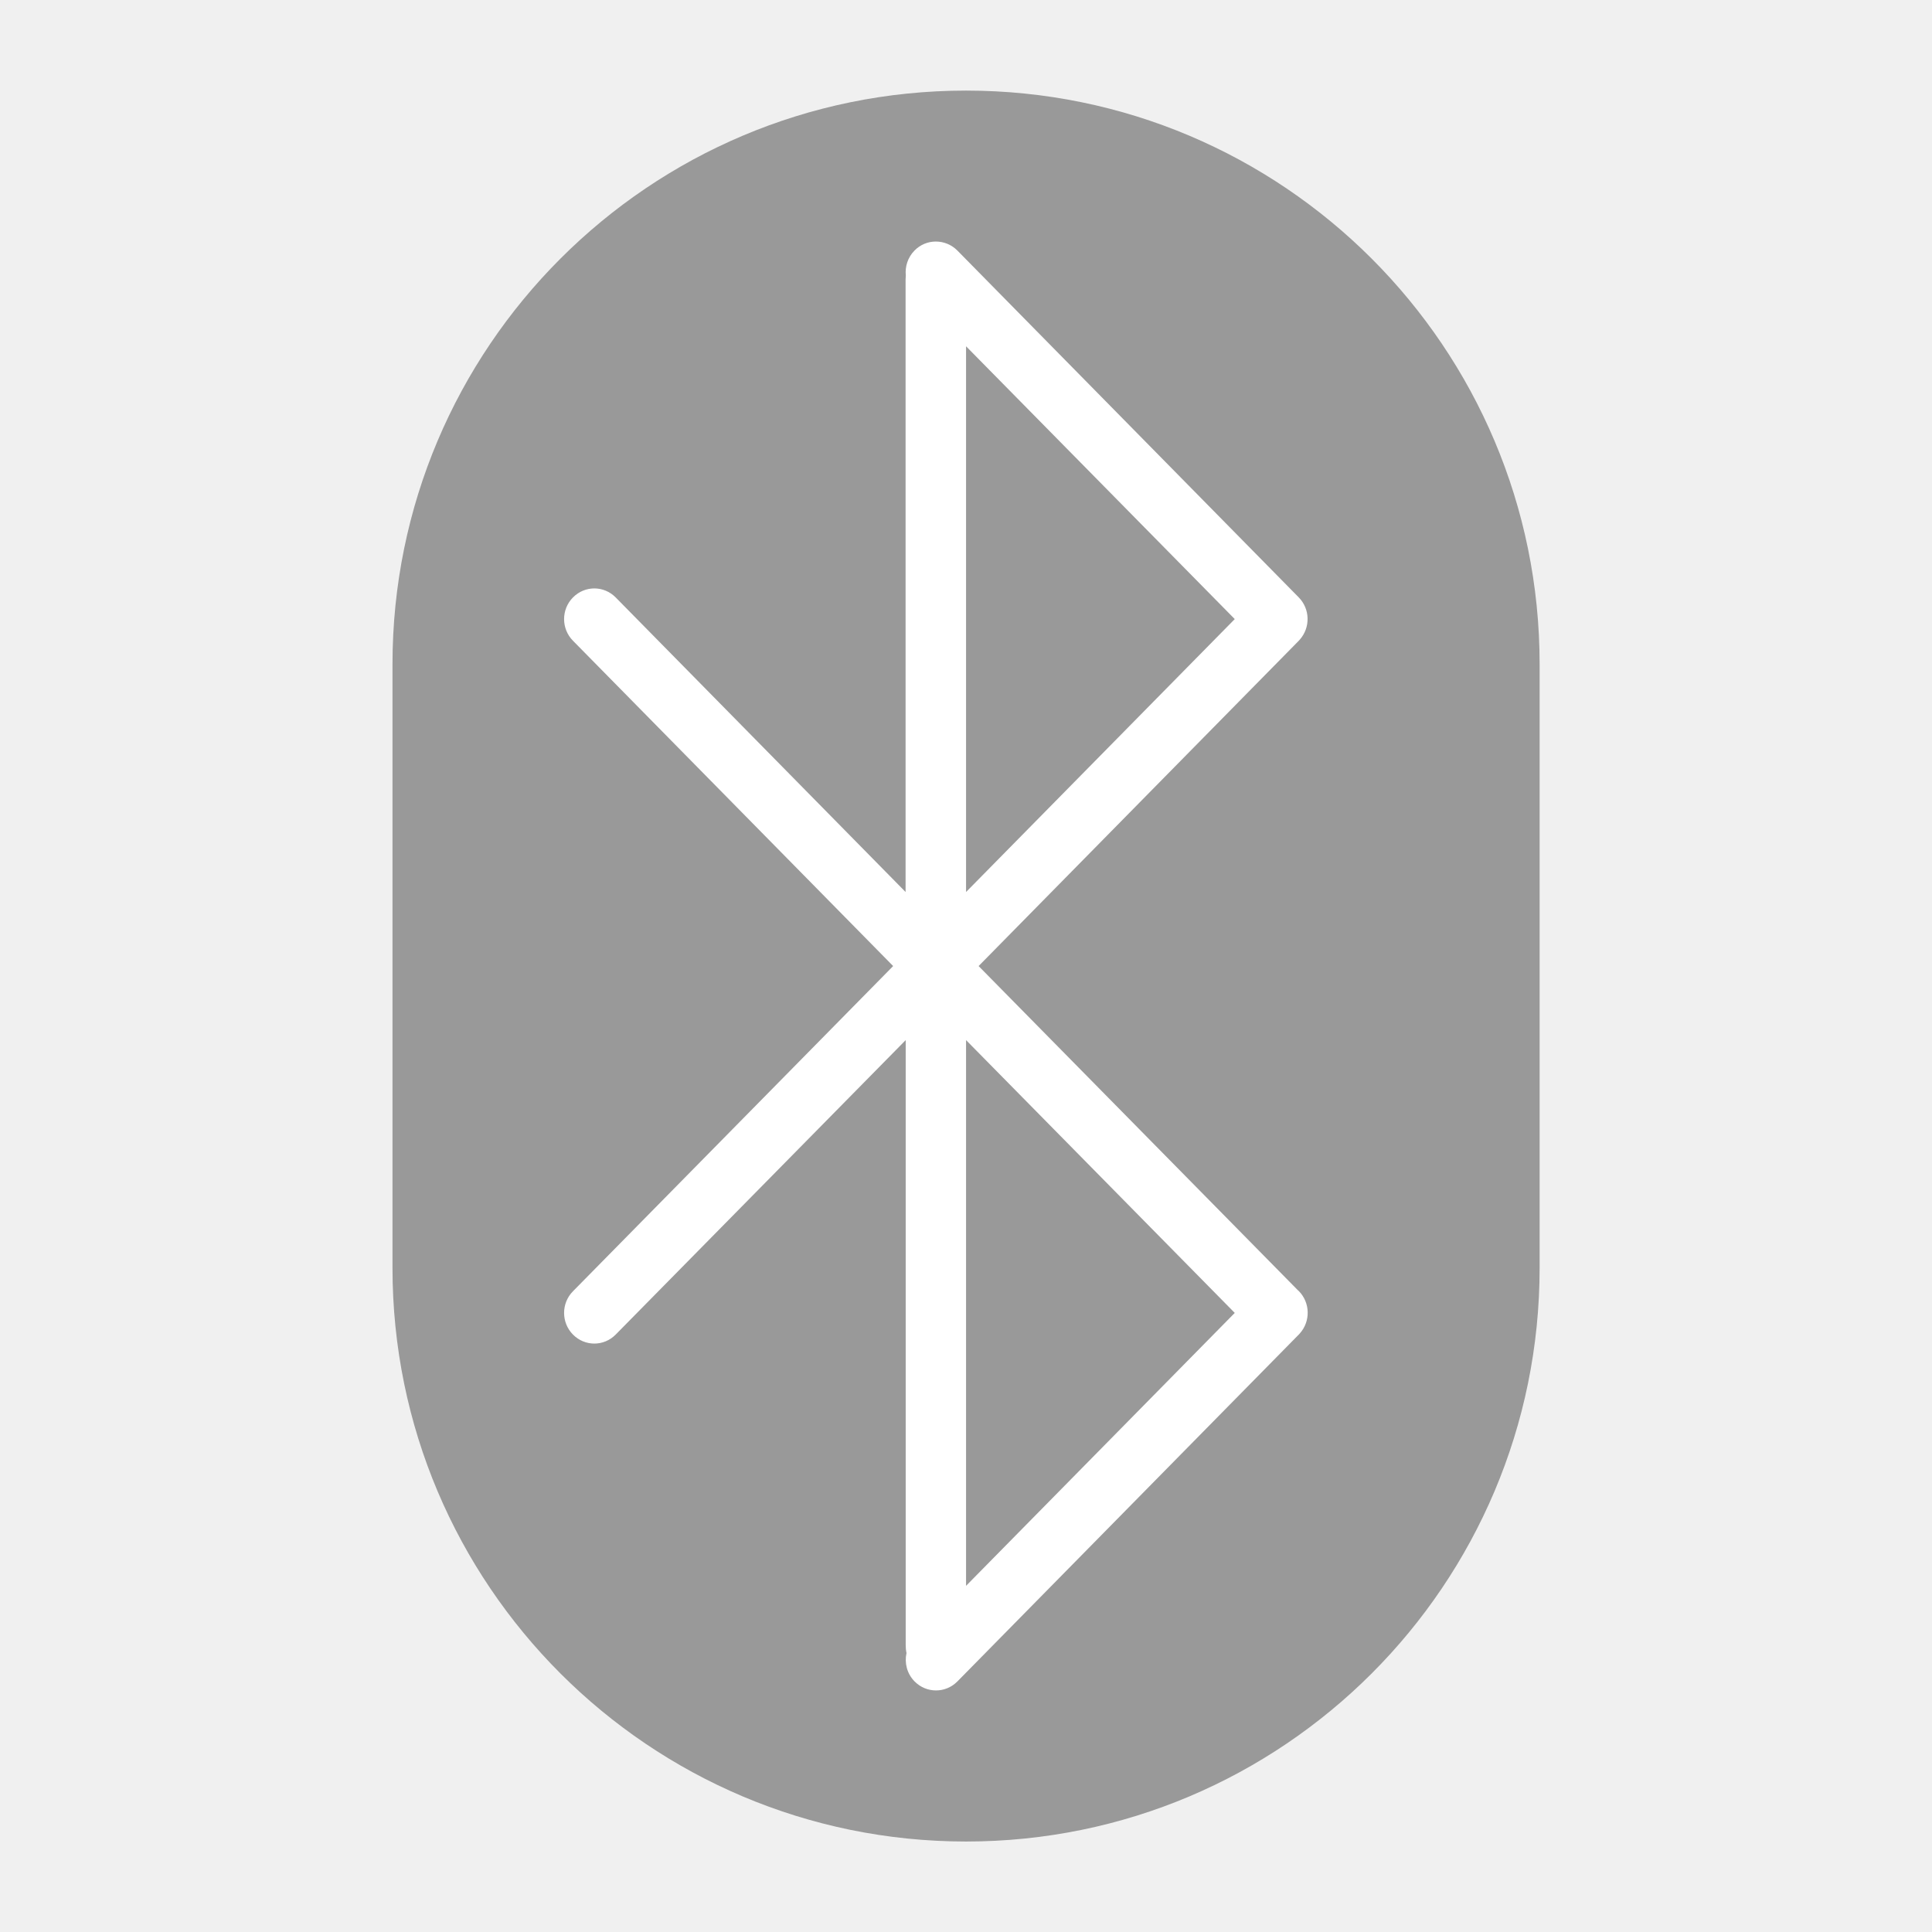
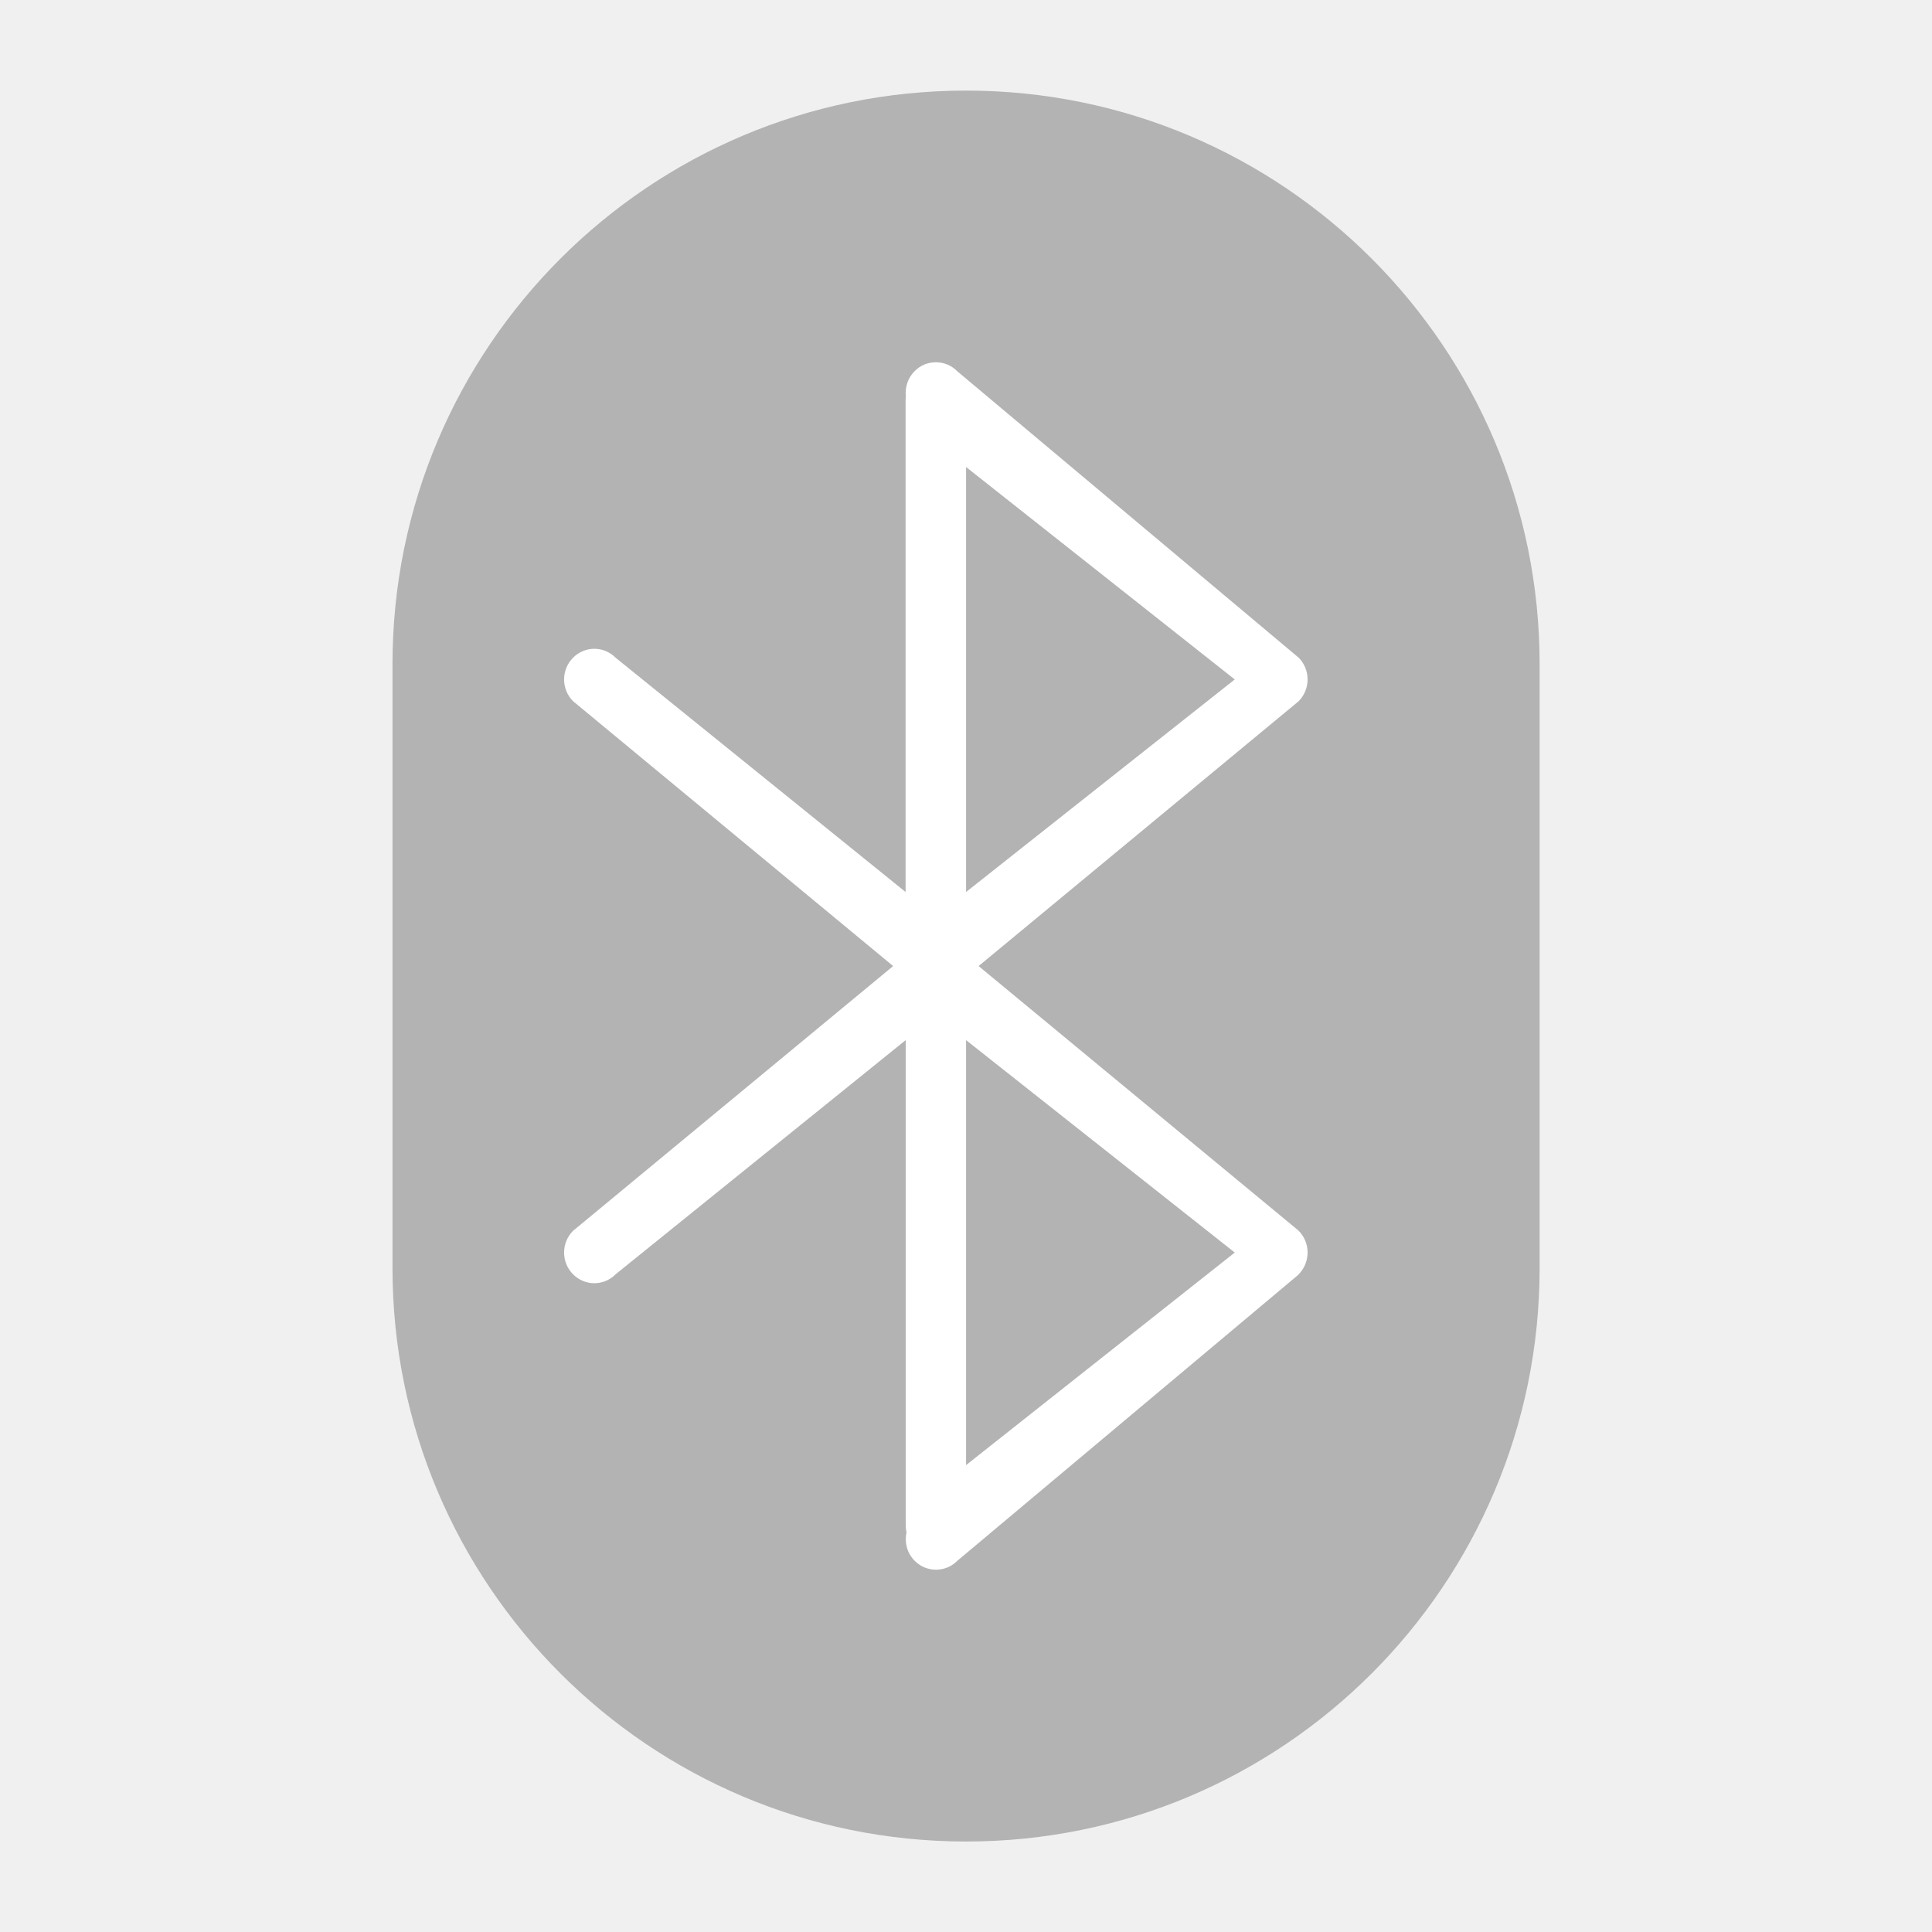
<svg xmlns="http://www.w3.org/2000/svg" width="64" height="64" viewBox="0 0 16.933 16.933" version="1.1" id="svg993">
  <defs id="defs990" />
-   <rect style="fill:#999999;fill-opacity:1;stroke-width:0.794;stroke-linecap:round;stroke-linejoin:round" id="rect1076" width="10.054" height="15.346" x="3.44" y="0.794" ry="5.027" />
-   <path id="rect1247" style="fill:#ffffff;fill-opacity:1;stroke-width:0.691;stroke-linecap:round;stroke-linejoin:round" d="m 8.202,2.117 c -0.068,0 -0.135,0.026 -0.187,0.079 -0.059,0.06 -0.084,0.141 -0.076,0.219 -8.999e-4,0.011 -0.002,0.023 -0.002,0.034 V 7.818 L 5.396,5.236 c -0.104,-0.105 -0.27,-0.105 -0.374,0 -0.104,0.105 -0.104,0.275 0,0.38 L 7.828,8.467 5.022,11.317 c -0.104,0.105 -0.104,0.275 0,0.38 0.104,0.105 0.27,0.105 0.374,0 L 7.938,9.116 v 5.299 c 0,0.025 0.002,0.05 0.007,0.073 -0.019,0.087 0.004,0.181 0.071,0.249 0.104,0.105 0.271,0.105 0.375,0 l 2.983,-3.031 c 0.003,-0.003 0.007,-0.007 0.01,-0.01 0.003,-0.003 0.006,-0.007 0.009,-0.01 0.094,-0.106 0.091,-0.268 -0.009,-0.37 -0.003,-0.003 -0.006,-0.006 -0.01,-0.009 L 8.577,8.467 11.383,5.616 c 0.003,-0.003 0.006,-0.007 0.009,-0.01 0.094,-0.106 0.091,-0.268 -0.009,-0.37 L 8.39,2.195 C 8.338,2.143 8.27,2.117 8.202,2.117 Z M 8.467,3.035 10.822,5.426 8.467,7.818 Z m 0,6.081 2.355,2.391 -2.355,2.392 z" />
+   <rect style="fill:#b3b3b3;fill-opacity:1;stroke-width:0.794;stroke-linecap:round;stroke-linejoin:round" id="rect1076" width="10.054" height="15.346" x="3.44" y="0.794" ry="5.027" />
+   <path id="rect1247" style="fill:#ffffff;fill-opacity:1;stroke-width:0.691;stroke-linecap:round;stroke-linejoin:round" d="m 8.202,3.175 c -0.068,0 -0.135,0.026 -0.187,0.079 -0.059,0.06 -0.084,0.141 -0.076,0.219 -8.999e-4,0.011 -0.002,0.023 -0.002,0.034 V 7.818 L 5.396,5.765 c -0.104,-0.105 -0.27,-0.105 -0.374,0 -0.104,0.105 -0.104,0.275 0,0.38 l 2.806,2.322 -2.806,2.321 c -0.104,0.105 -0.104,0.275 0,0.38 0.104,0.105 0.27,0.105 0.374,0 L 7.938,9.116 v 4.241 c 0,0.025 0.002,0.05 0.007,0.073 -0.019,0.087 0.004,0.181 0.071,0.249 0.104,0.105 0.271,0.105 0.375,0 L 11.373,11.178 c 0.003,-0.003 0.007,-0.007 0.01,-0.01 0.003,-0.003 0.006,-0.007 0.009,-0.01 0.094,-0.106 0.091,-0.268 -0.009,-0.37 -0.003,-0.003 -0.006,-0.006 -0.01,-0.009 L 8.577,8.467 11.383,6.145 c 0.003,-0.003 0.006,-0.007 0.009,-0.01 0.094,-0.106 0.091,-0.268 -0.009,-0.37 L 8.39,3.254 C 8.338,3.201 8.27,3.175 8.202,3.175 Z M 8.467,4.093 10.822,5.955 8.467,7.818 Z m 0,5.023 2.355,1.862 -2.355,1.863 z" />
</svg>
